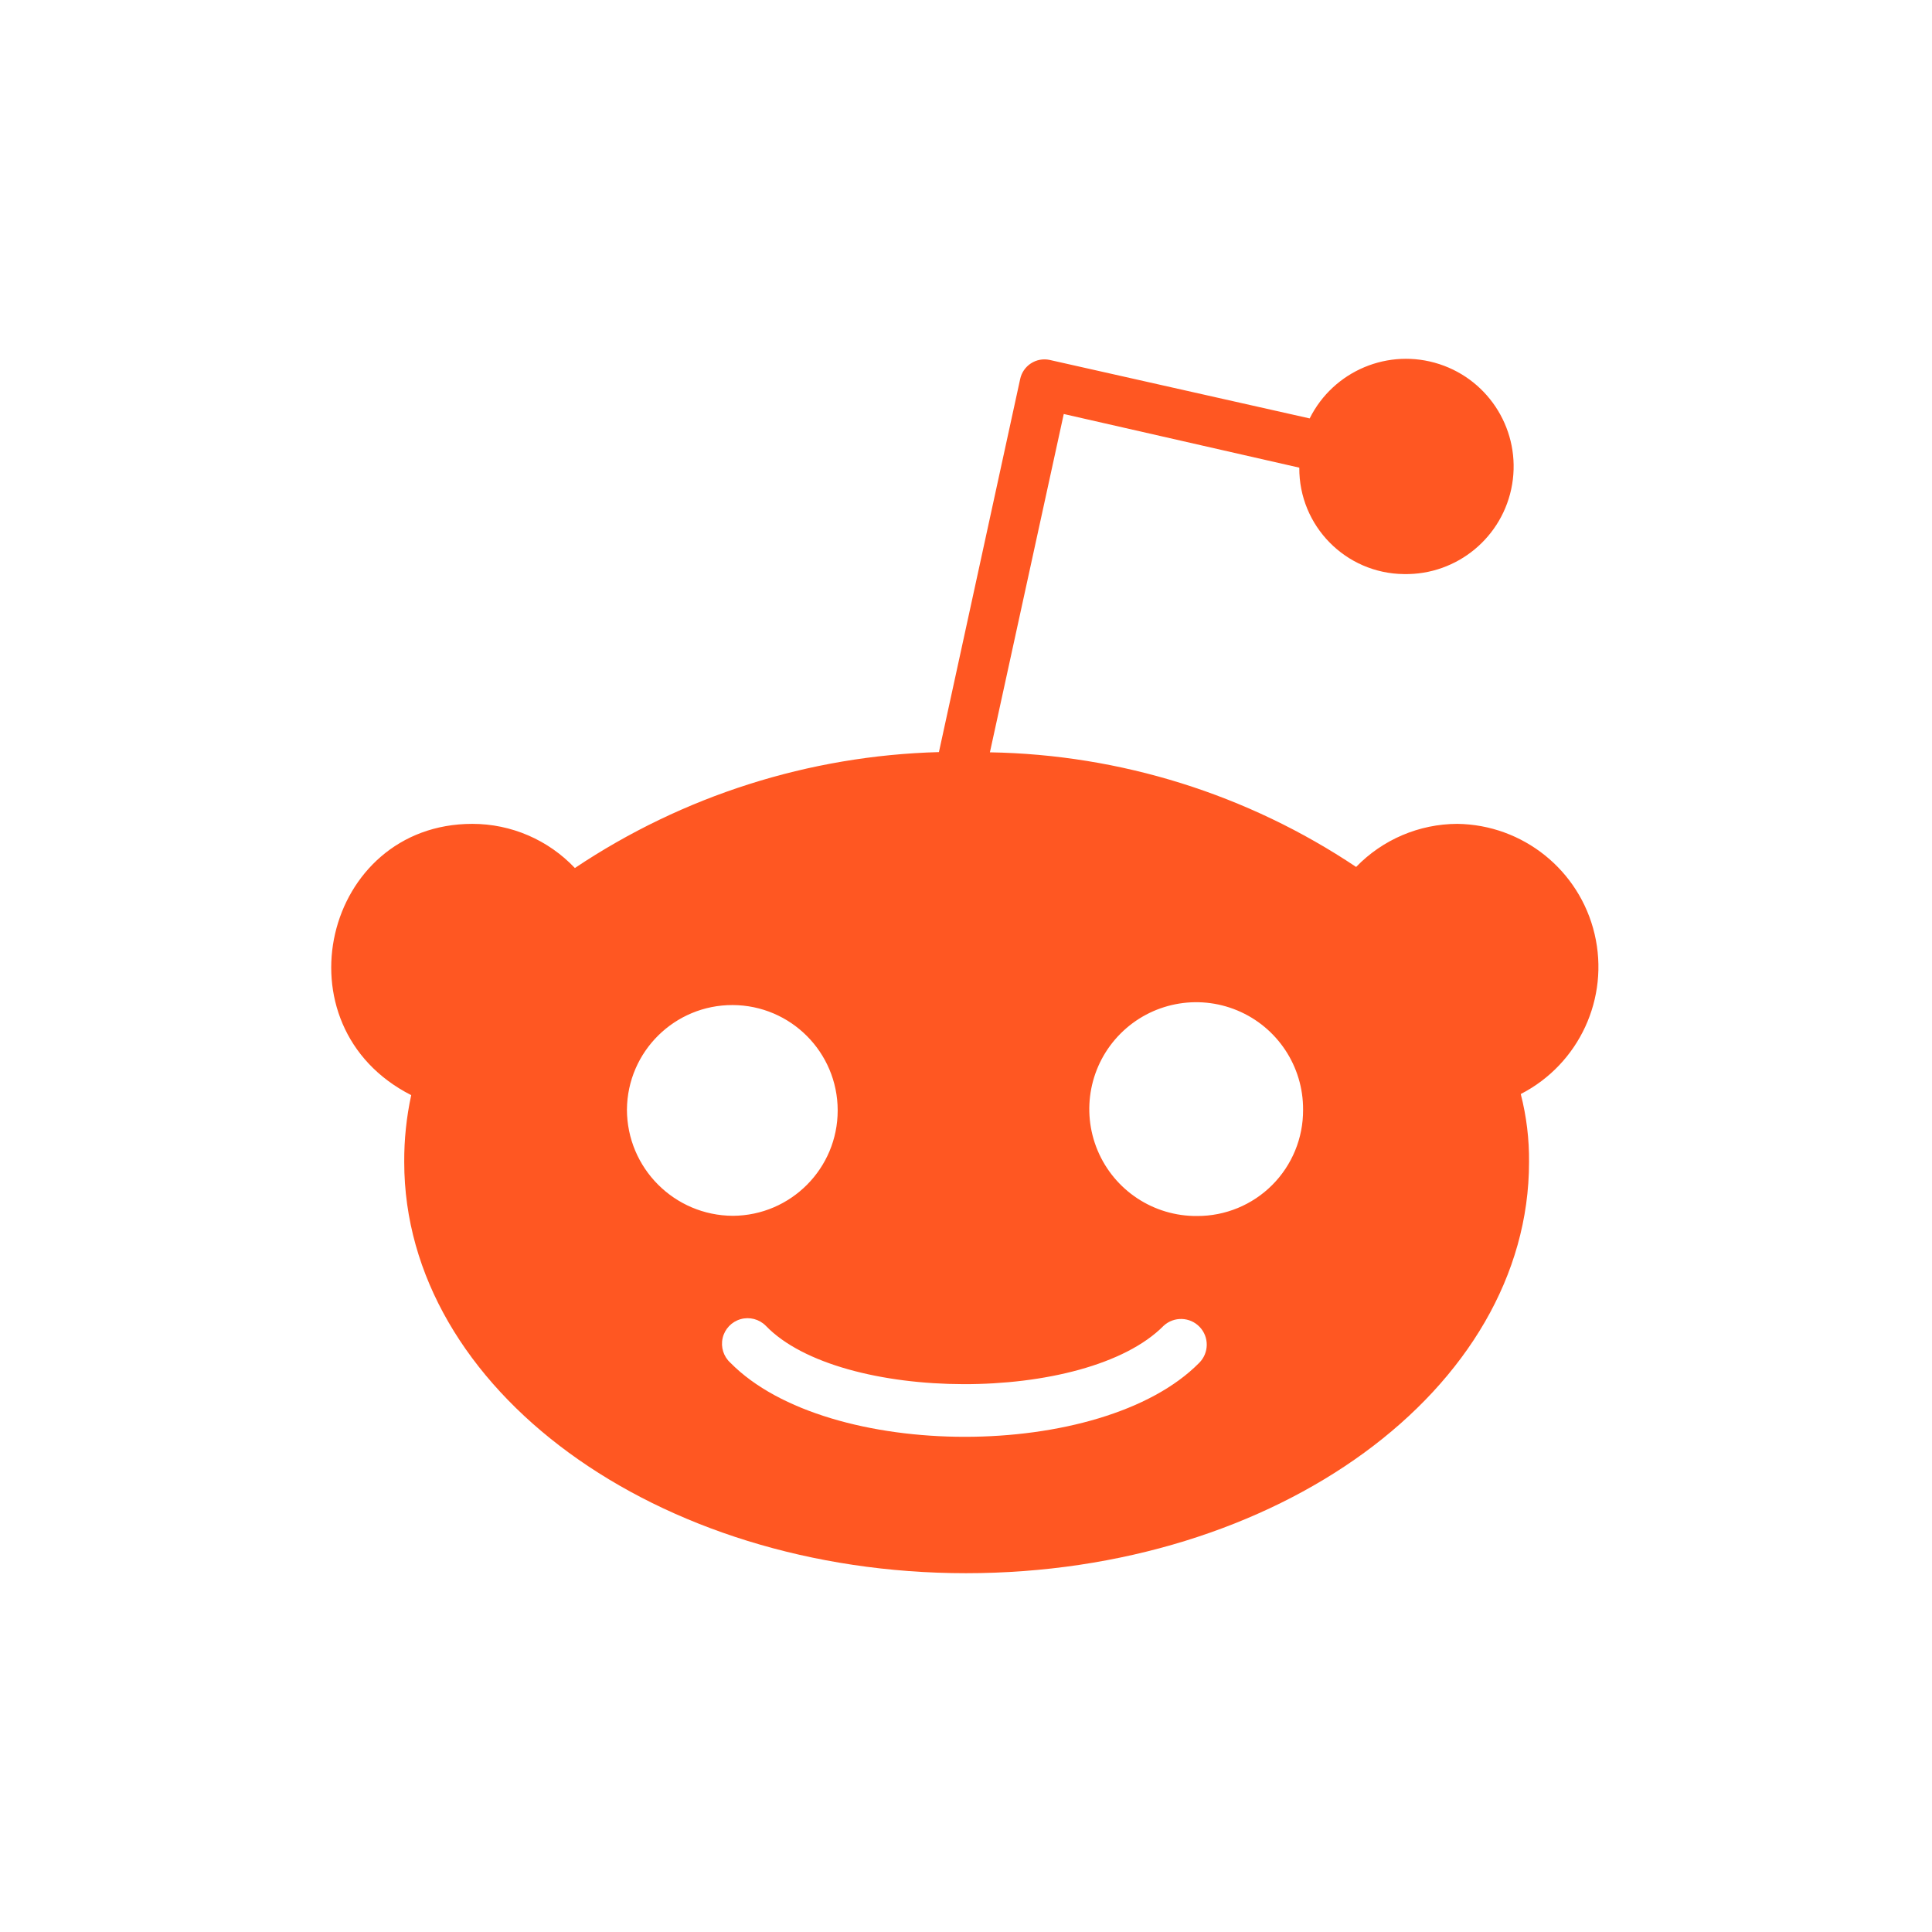
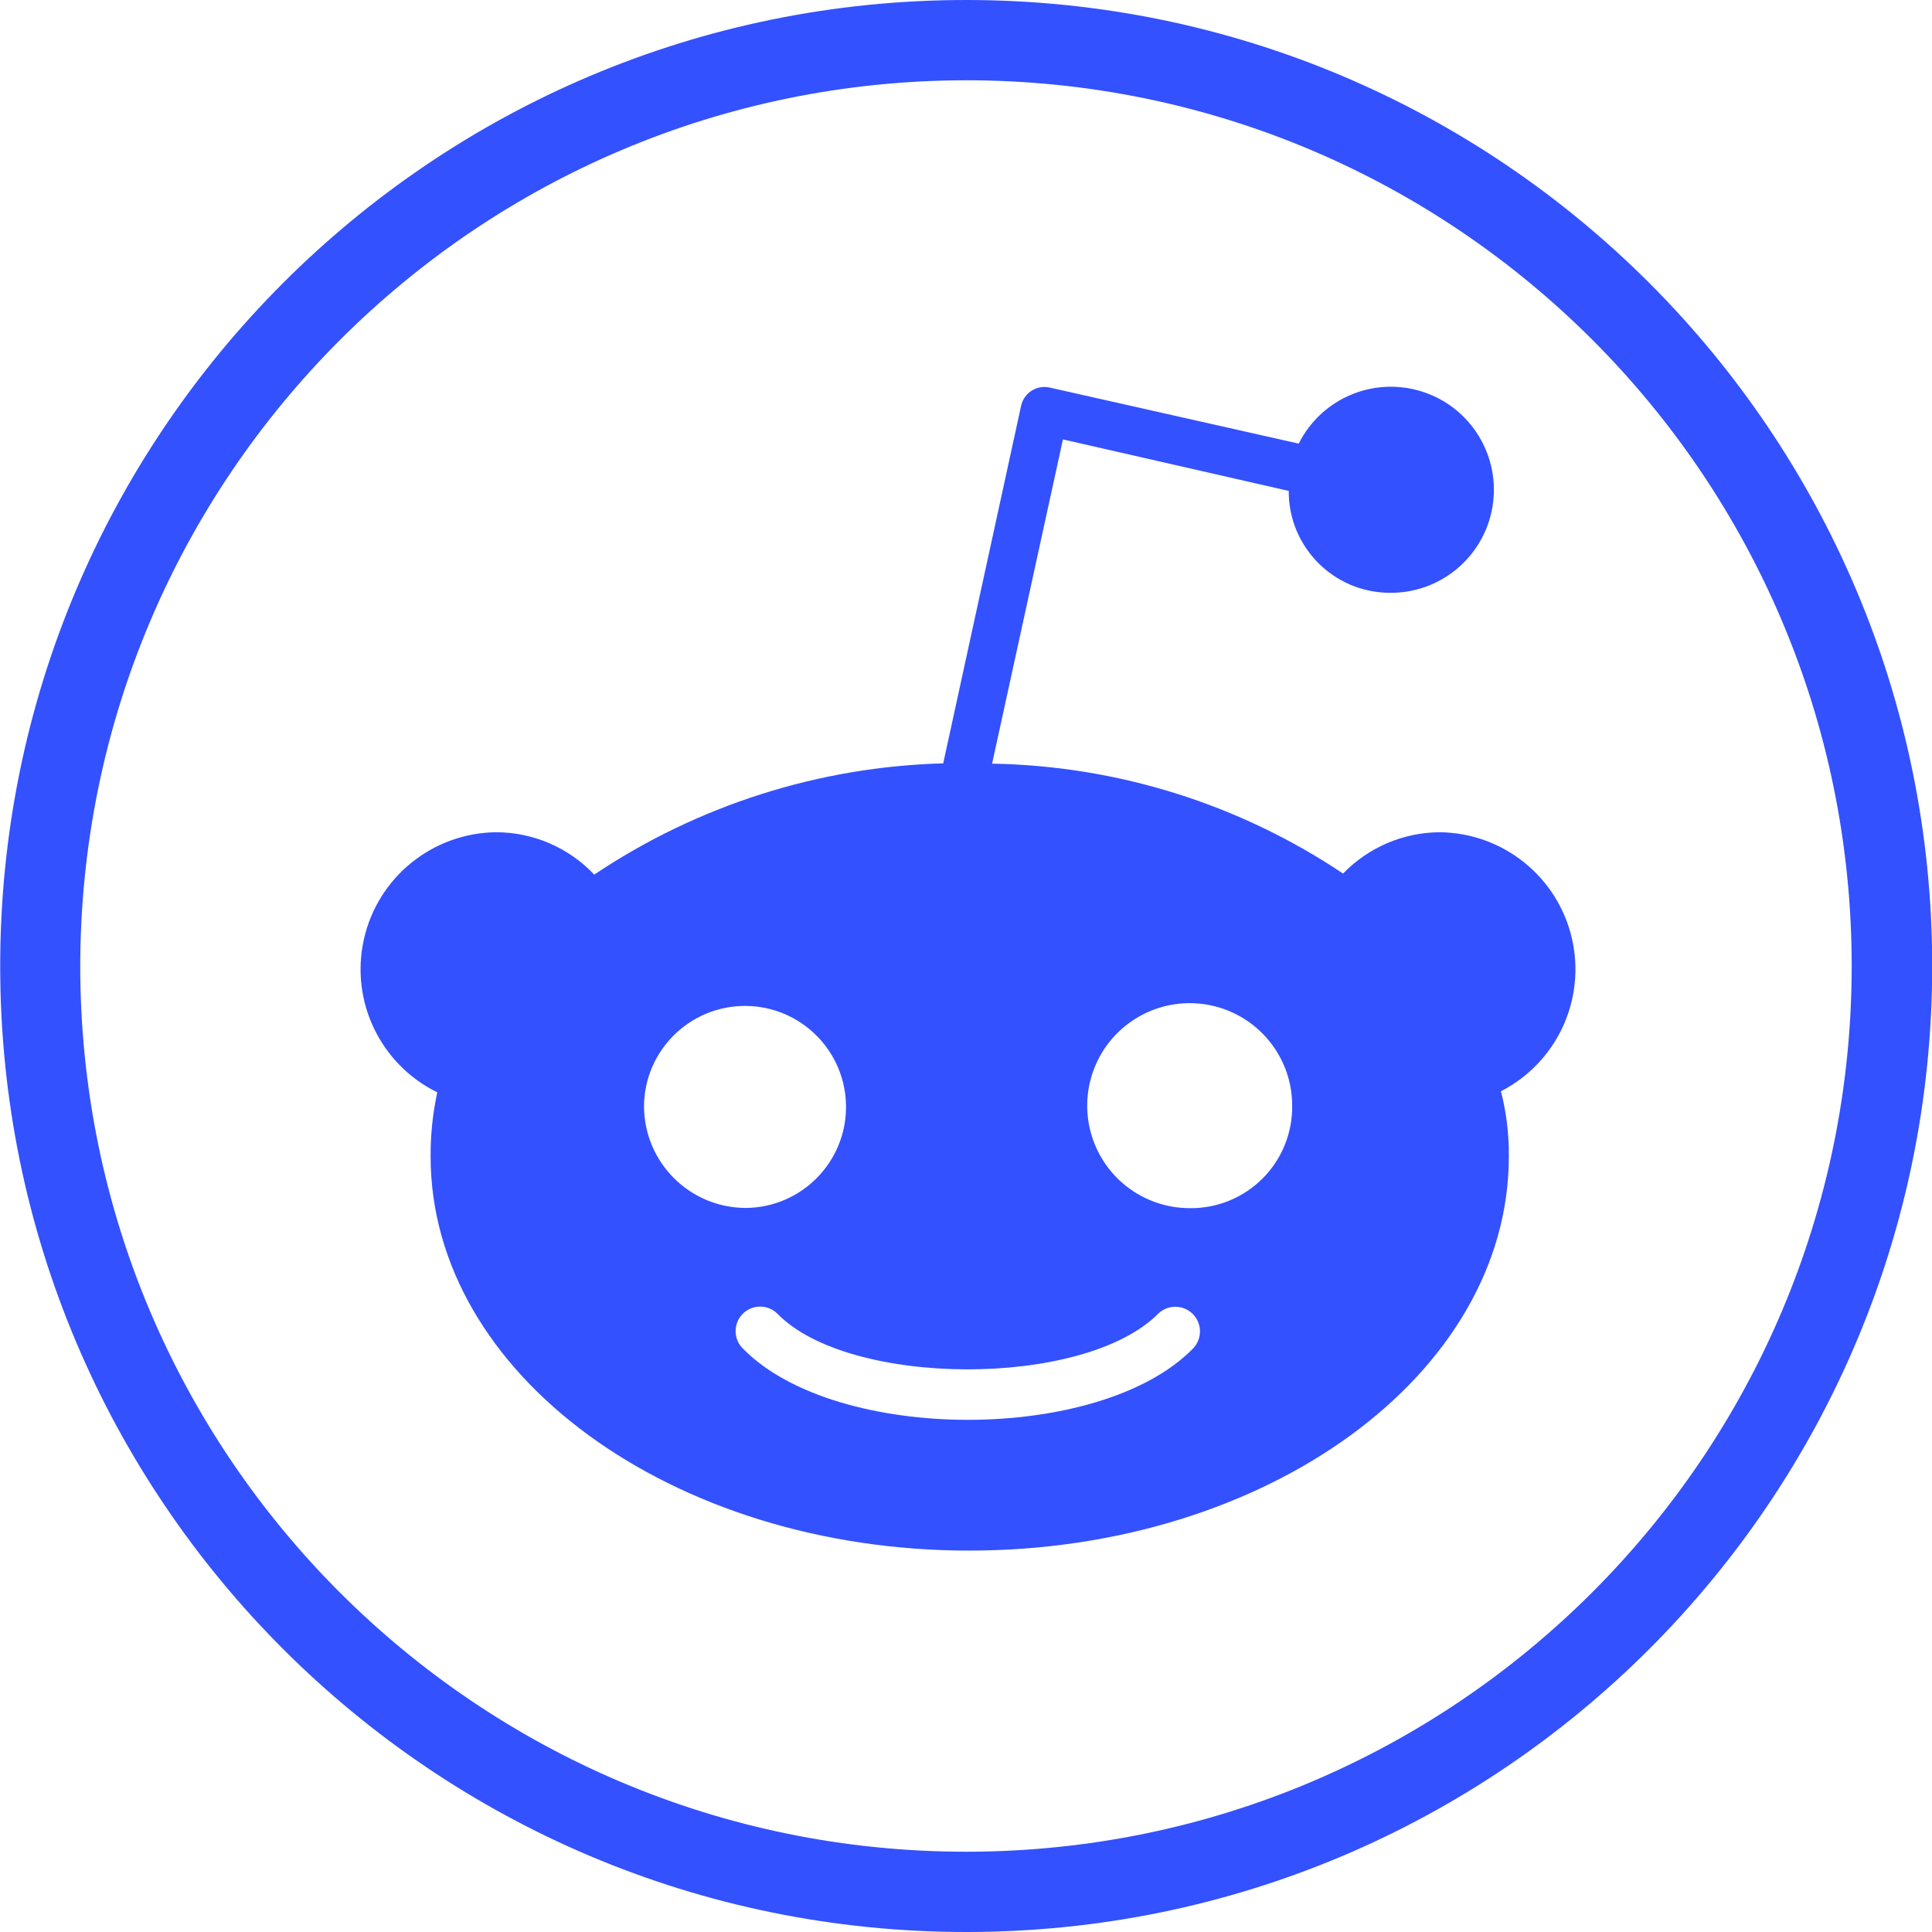
- <svg xmlns="http://www.w3.org/2000/svg" width="70" height="70" viewBox="0 0 70 70">
-   <g id="Group_1653" data-name="Group 1653" transform="translate(167 -3310)">
-     <path id="reddit" d="M40.8,17.35a5.122,5.122,0,0,0-3.665,1.561,24.61,24.61,0,0,0-13.269-4.153L26.542,2.5l8.534,1.944A3.829,3.829,0,0,0,38.867,8.3,3.9,3.9,0,1,0,35.452,2.66L26.027.54a.9.9,0,0,0-1.066.7l-2.942,13.51a24.914,24.914,0,0,0-13.19,4.2,5.113,5.113,0,0,0-3.715-1.6c-5.379,0-7.141,7.325-2.215,9.829a11.152,11.152,0,0,0-.253,2.426C2.646,37.833,11.78,44.5,23,44.5c11.264,0,20.4-6.667,20.4-14.895a9.537,9.537,0,0,0-.3-2.466,5.181,5.181,0,0,0-2.3-9.789ZM10.715,27.7a3.818,3.818,0,1,1,3.841,3.851A3.855,3.855,0,0,1,10.715,27.7ZM31.45,36.878c-3.522,3.574-13.46,3.574-16.984,0a.928.928,0,1,1,1.278-1.345c2.69,2.8,11.612,2.847,14.419,0a.931.931,0,0,1,1.287,1.345Zm-.078-5.32a3.873,3.873,0,1,1,3.841-3.847A3.826,3.826,0,0,1,31.372,31.558Z" transform="translate(-155 3322.5)" fill="#ff5722" />
-     <g id="Rectangle_2337" data-name="Rectangle 2337" transform="translate(-167 3310)" fill="none" stroke="#707070" stroke-width="1" opacity="0">
-       <rect width="70" height="70" stroke="none" />
-       <rect x="0.5" y="0.5" width="69" height="69" fill="none" />
-     </g>
+ <svg xmlns="http://www.w3.org/2000/svg" width="60" height="60" viewBox="0 0 60 60">
+   <g id="Group_1835" data-name="Group 1835" transform="translate(-4475 -5235)">
+     <path id="Path_6334" data-name="Path 6334" d="M456,49.994A27.507,27.507,0,1,1,428.486,77.5,27.538,27.538,0,0,1,456,49.994m0-2.493a30,30,0,1,0,30,30,30,30,0,0,0-30-30Z" transform="translate(4049.006 5187.499)" fill="#3351ff" />
+     <path id="reddit" d="M33.522,14.346a4.209,4.209,0,0,0-3.012,1.283,20.222,20.222,0,0,0-10.9-3.413l2.2-10.07,7.013,1.6a3.147,3.147,0,0,0,3.116,3.164,3.2,3.2,0,1,0-2.806-4.633L21.386.533a.742.742,0,0,0-.876.574l-2.418,11.1A20.472,20.472,0,0,0,7.255,15.662,4.2,4.2,0,0,0,4.2,14.346a4.256,4.256,0,0,0-1.82,8.077,9.164,9.164,0,0,0-.207,1.993c0,6.761,7.506,12.239,16.723,12.239,9.256,0,16.762-5.478,16.762-12.239a7.837,7.837,0,0,0-.245-2.026,4.257,4.257,0,0,0-1.891-8.044ZM8.8,22.85a3.137,3.137,0,1,1,3.156,3.164A3.168,3.168,0,0,1,8.8,22.85Zm17.038,7.542c-2.894,2.936-11.06,2.936-13.956,0a.762.762,0,1,1,1.05-1.105c2.21,2.3,9.542,2.339,11.848,0a.765.765,0,0,1,1.058,1.105Zm-.064-4.372a3.183,3.183,0,1,1,3.156-3.161A3.144,3.144,0,0,1,25.779,26.021Z" transform="translate(4486.2 5246.5)" fill="#3351ff" />
  </g>
</svg>
